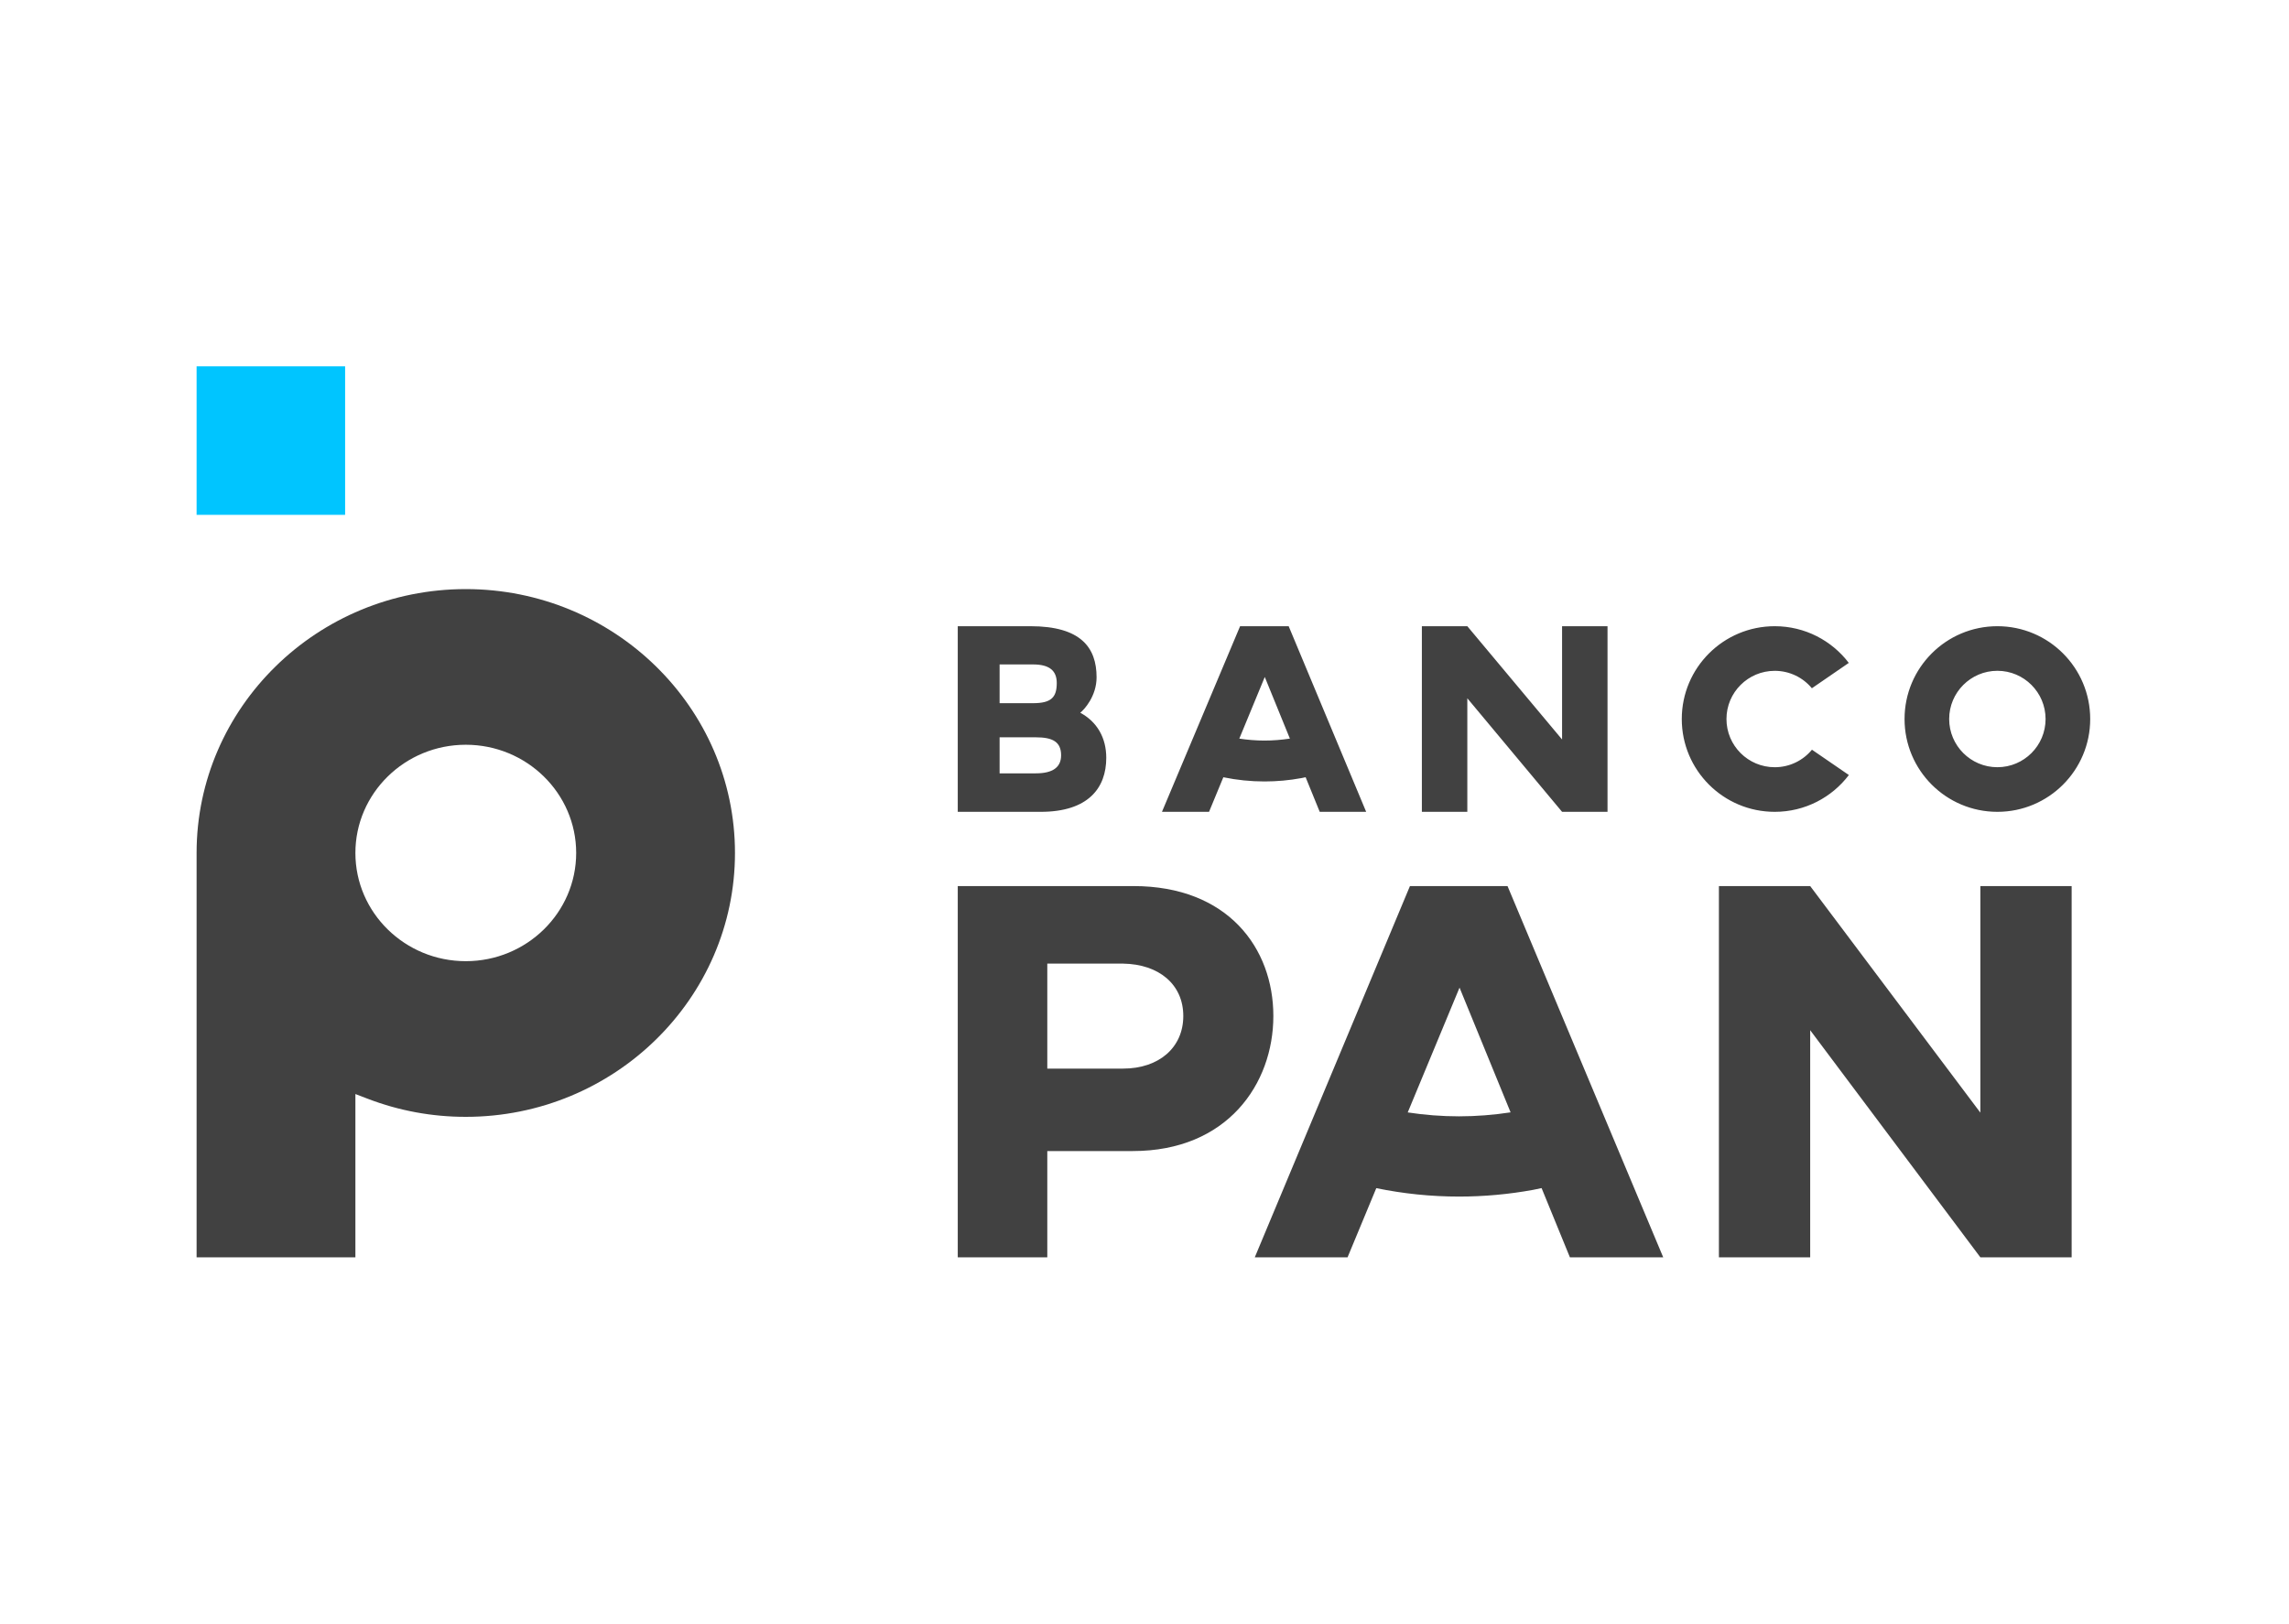
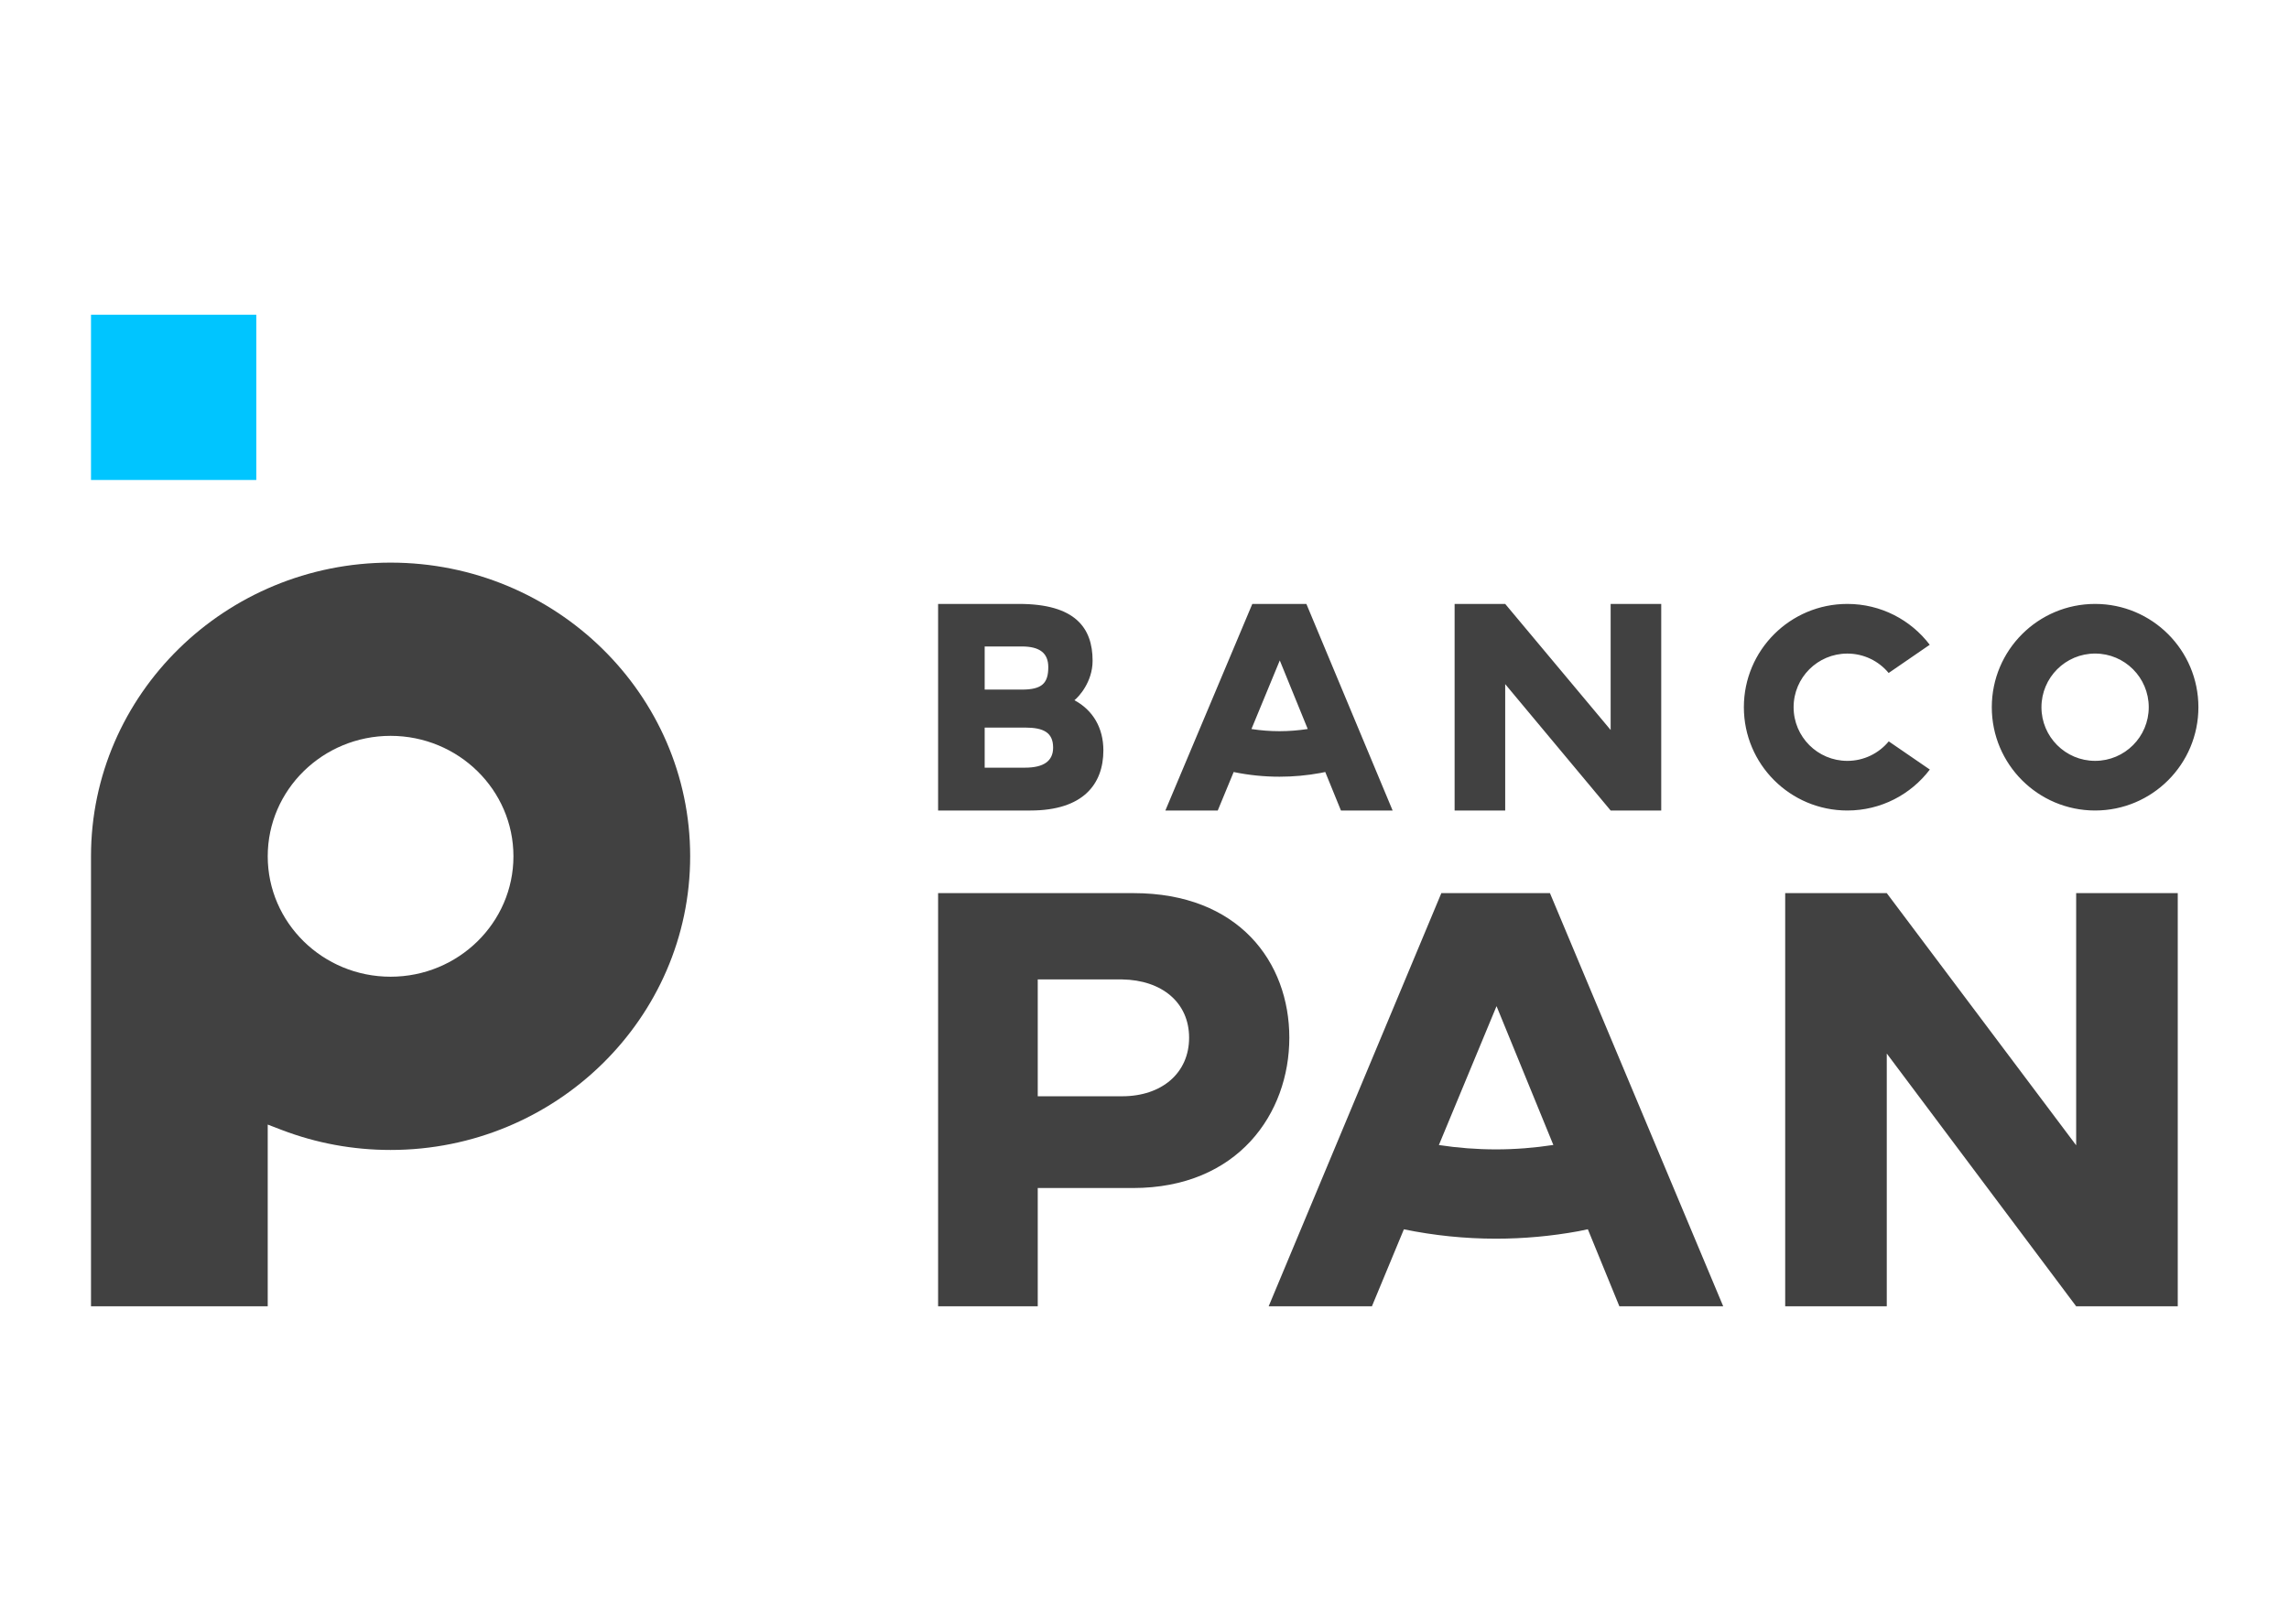
- <svg xmlns="http://www.w3.org/2000/svg" xml:space="preserve" width="1748px" height="1240px" version="1.1" style="shape-rendering:geometricPrecision; text-rendering:geometricPrecision; image-rendering:optimizeQuality; fill-rule:evenodd; clip-rule:evenodd" viewBox="0 0 174800 124014">
+ <svg xmlns="http://www.w3.org/2000/svg" xml:space="preserve" width="1748px" height="1240px" version="1.1" style="shape-rendering:geometricPrecision; text-rendering:geometricPrecision; image-rendering:optimizeQuality; fill-rule:evenodd; clip-rule:evenodd" viewBox="8760 23123 157084 77951">
  <defs>
    <style type="text/css">
   
    .fil0 {fill:none}
    .fil2 {fill:#00C5FF;fill-rule:nonzero}
    .fil1 {fill:#414141;fill-rule:nonzero}
   
  </style>
  </defs>
  <g id="Camada_x0020_1">
    <rect class="fil0" x="8760" y="23123" width="157084" height="77951" />
    <g id="_905832898688">
      <g>
        <path id="Fill-1" class="fil1" d="M85763 81627l-5787 0 0 -8020 5787 0c2735,42 4600,1586 4600,4002 0,2416 -1865,4018 -4600,4018l0 0zm787 -13943l-13412 0 0 28358 6838 0 0 -8117 6533 0c7211,0 10732,-5124 10732,-10316 0,-5192 -3480,-9925 -10691,-9925zm64688 17307l-12997 -17307 -6971 0 0 28358 6971 0 0 -17348 12997 17348 6972 0 0 -28358 -6972 0 0 17307zm-74904 -25918l0 -2752 2767 0c1267,0 1930,333 1930,1376 0,917 -643,1376 -1930,1376l-2767 0zm0 -8319l2553 0c1228,0 1812,458 1812,1417 0,1105 -428,1543 -1812,1543l-2553 0 0 -2960zm8146 7131c0,-1522 -701,-2753 -1987,-3441 292,-229 1247,-1251 1247,-2710 0,-2273 -1208,-3900 -5048,-3900l-5554 0 0 14179 6334 0c3625,0 5008,-1814 5008,-4128l0 0zm27575 -4546l7237 8674 3471 0 0 -14179 -3471 0 0 8653 -7237 -8653 -3471 0 0 14179 3471 0 0 -8674zm29140 5863l-2819 -1935c-675,818 -1698,1339 -2841,1339 -2037,0 -3688,-1649 -3688,-3683 0,-2033 1651,-3681 3688,-3681 1139,0 2162,518 2835,1332l2819 -1937c-1297,-1705 -3347,-2803 -5654,-2803 -3924,0 -7101,3175 -7101,7089 0,3915 3177,7090 7101,7090 2311,0 4363,-1102 5660,-2811zm11343 -7962c2033,0 3681,1651 3681,3684 0,2032 -1648,3681 -3681,3681 -2033,0 -3682,-1649 -3682,-3681 0,-2033 1649,-3684 3682,-3684l0 0zm0 10773c3915,0 7089,-3174 7089,-7089 0,-3916 -3174,-7090 -7089,-7090 -3915,0 -7090,3174 -7090,7090 0,3915 3175,7089 7090,7089zm-55952 -10301l1918 4707c-639,97 -1289,150 -1938,150 -648,0 -1291,-52 -1925,-148l1945 -4709zm-3165 7660c1030,212 2082,321 3145,321 946,0 1895,-86 2820,-257 106,-19 213,-44 320,-66l1077 2643 3547 0 -5919 -14179 -3710 0 -5967 14179 3595 0 1092 -2641zm17999 25901c-1319,0 -2626,-103 -3916,-299l3957 -9533 3899 9528c-1298,198 -2620,304 -3940,304l0 0zm-3747 -17589l-11850 28358 7086 0 2193 -5283c2070,425 4183,643 6318,643 1900,0 3806,-173 5663,-513 215,-39 429,-90 644,-134l2163 5287 7126 0 -11890 -28358 -7453 0z" />
      </g>
      <g id="_905832895760">
        <g>
          <path id="Fill-17" class="fil1" d="M35564 73421c-4651,0 -8431,-3706 -8431,-8266 0,-4559 3780,-8266 8431,-8266 4651,0 8431,3707 8431,8266 0,4560 -3780,8266 -8431,8266l0 0zm0 -28422c-11337,0 -20559,9041 -20559,20156l0 30887 12128 0 0 -12473 954 367c2387,913 4899,1376 7477,1376 11337,0 20559,-9042 20559,-20157 0,-11115 -9222,-20156 -20559,-20156z" />
        </g>
        <polygon id="Fill-19" class="fil2" points="15005,39327 26348,39327 26348,27984 15005,27984 " />
      </g>
    </g>
  </g>
</svg>
